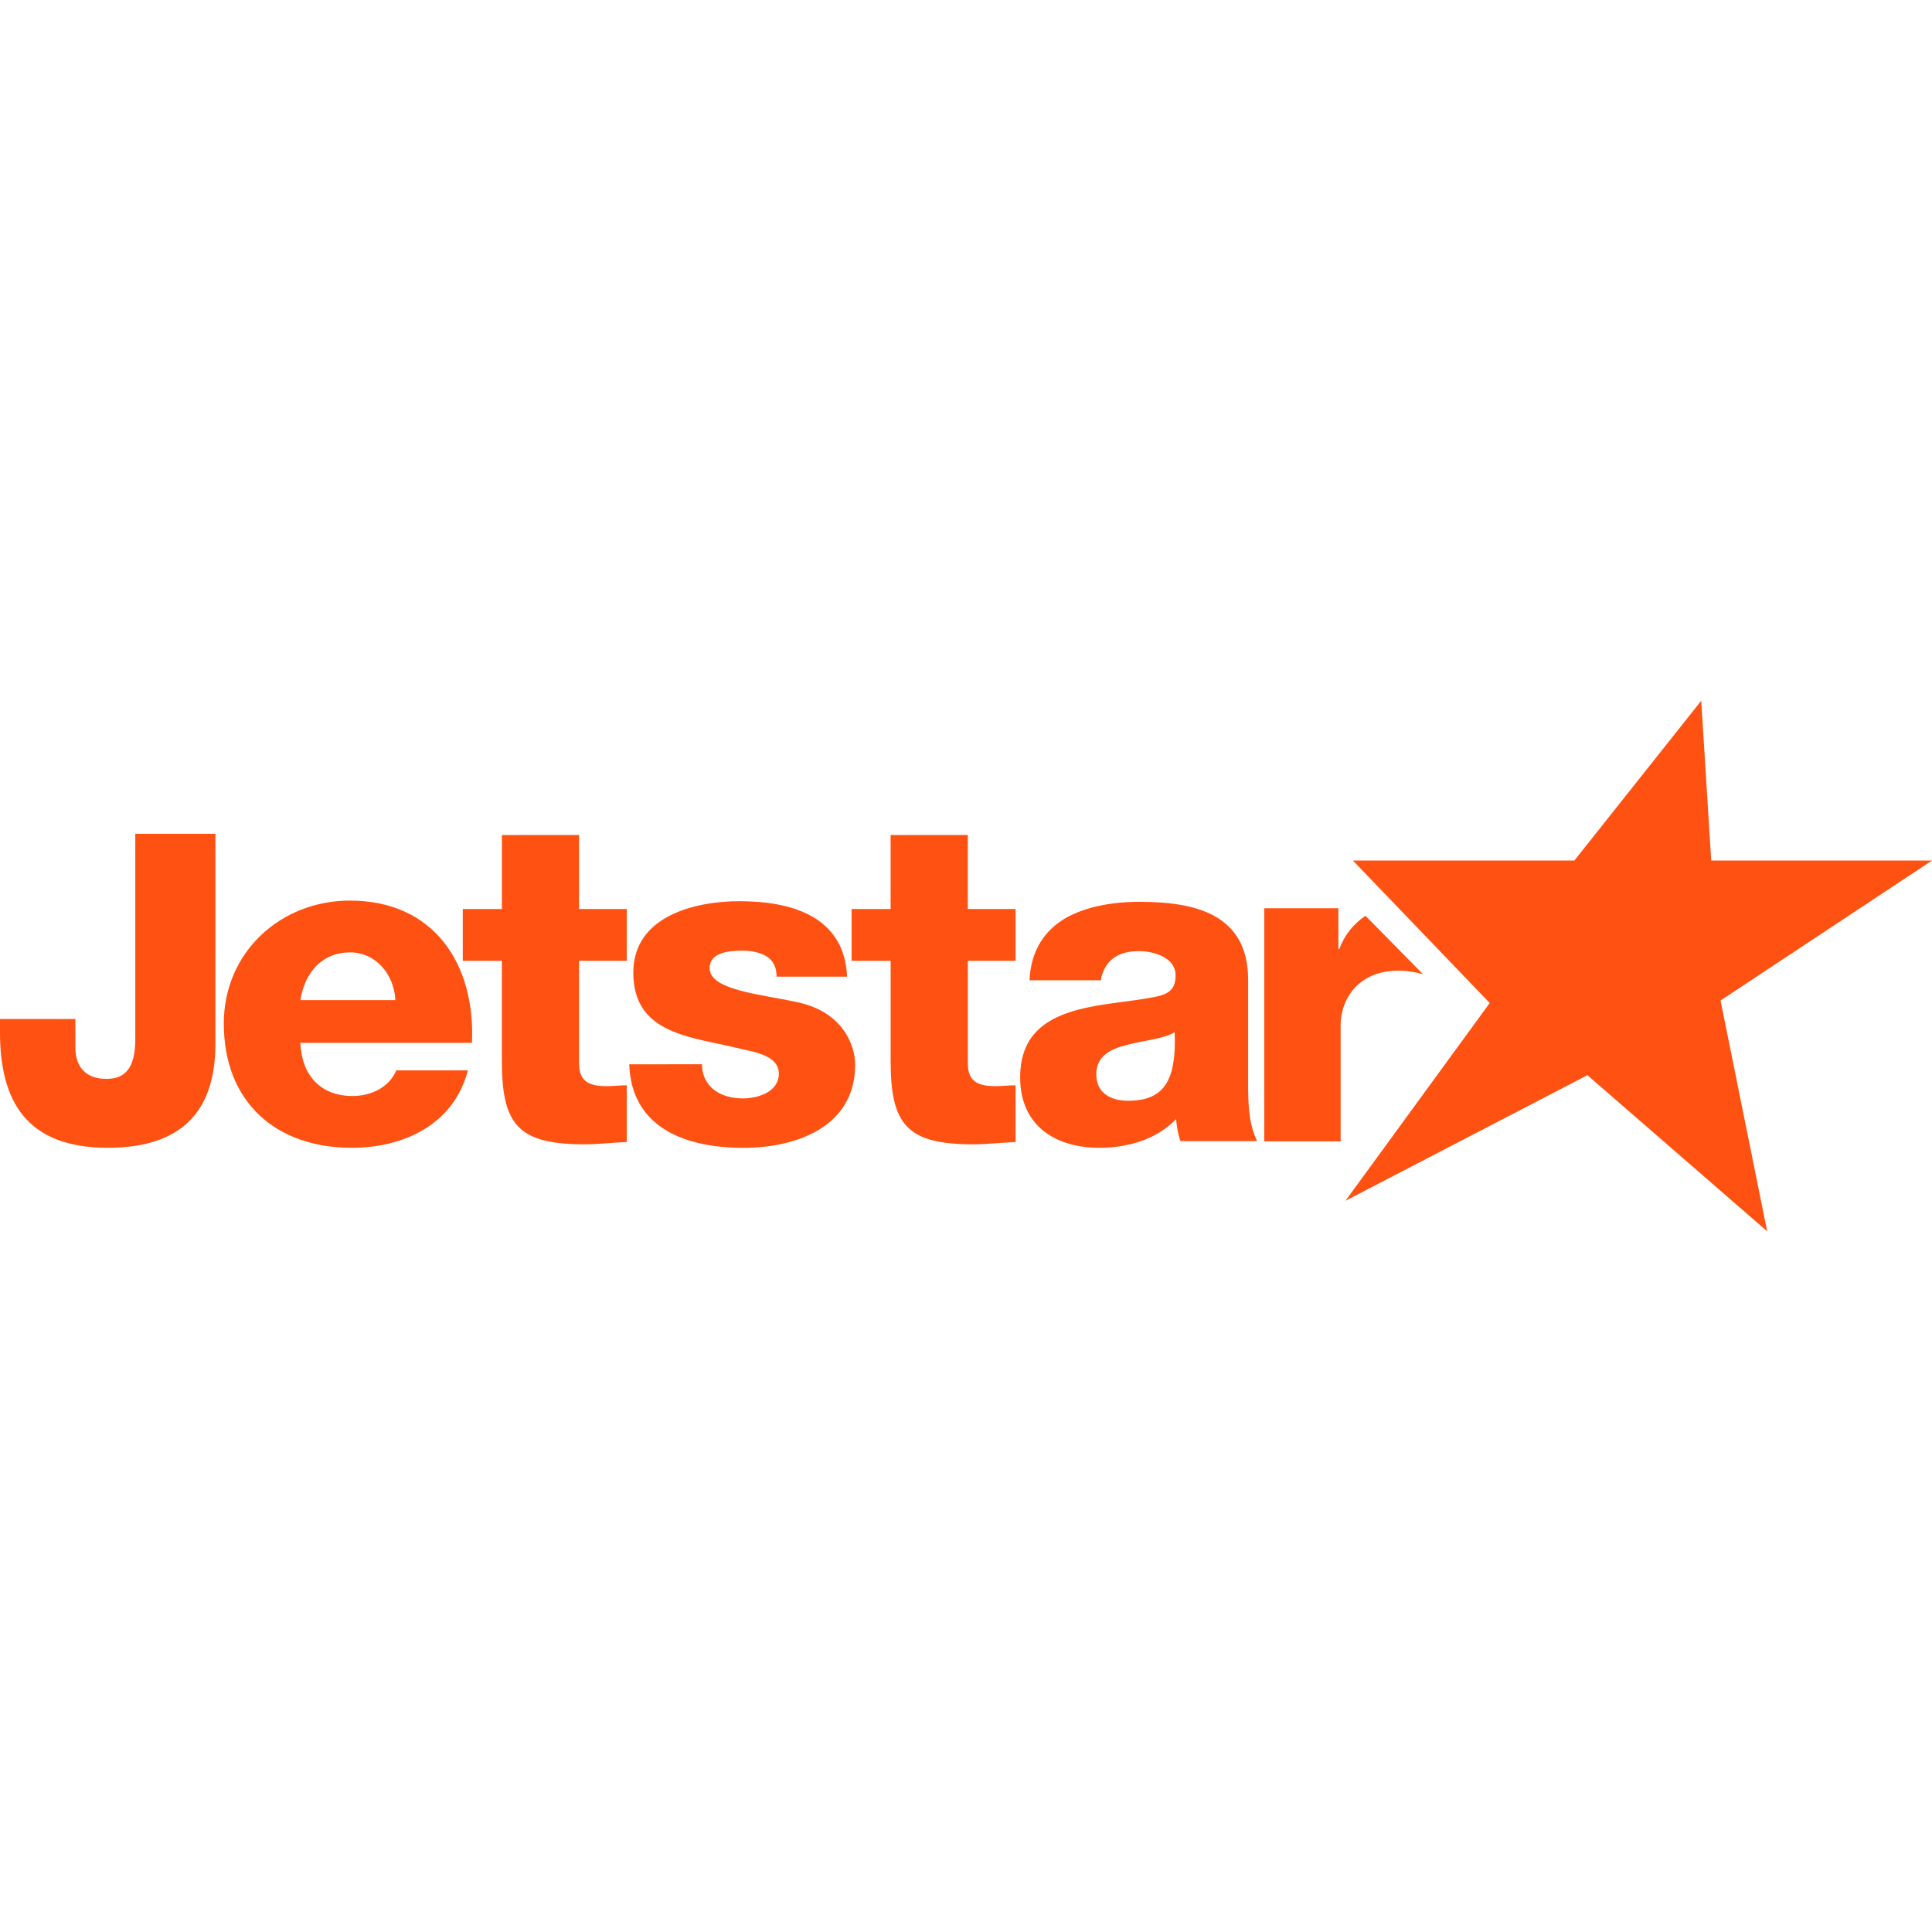
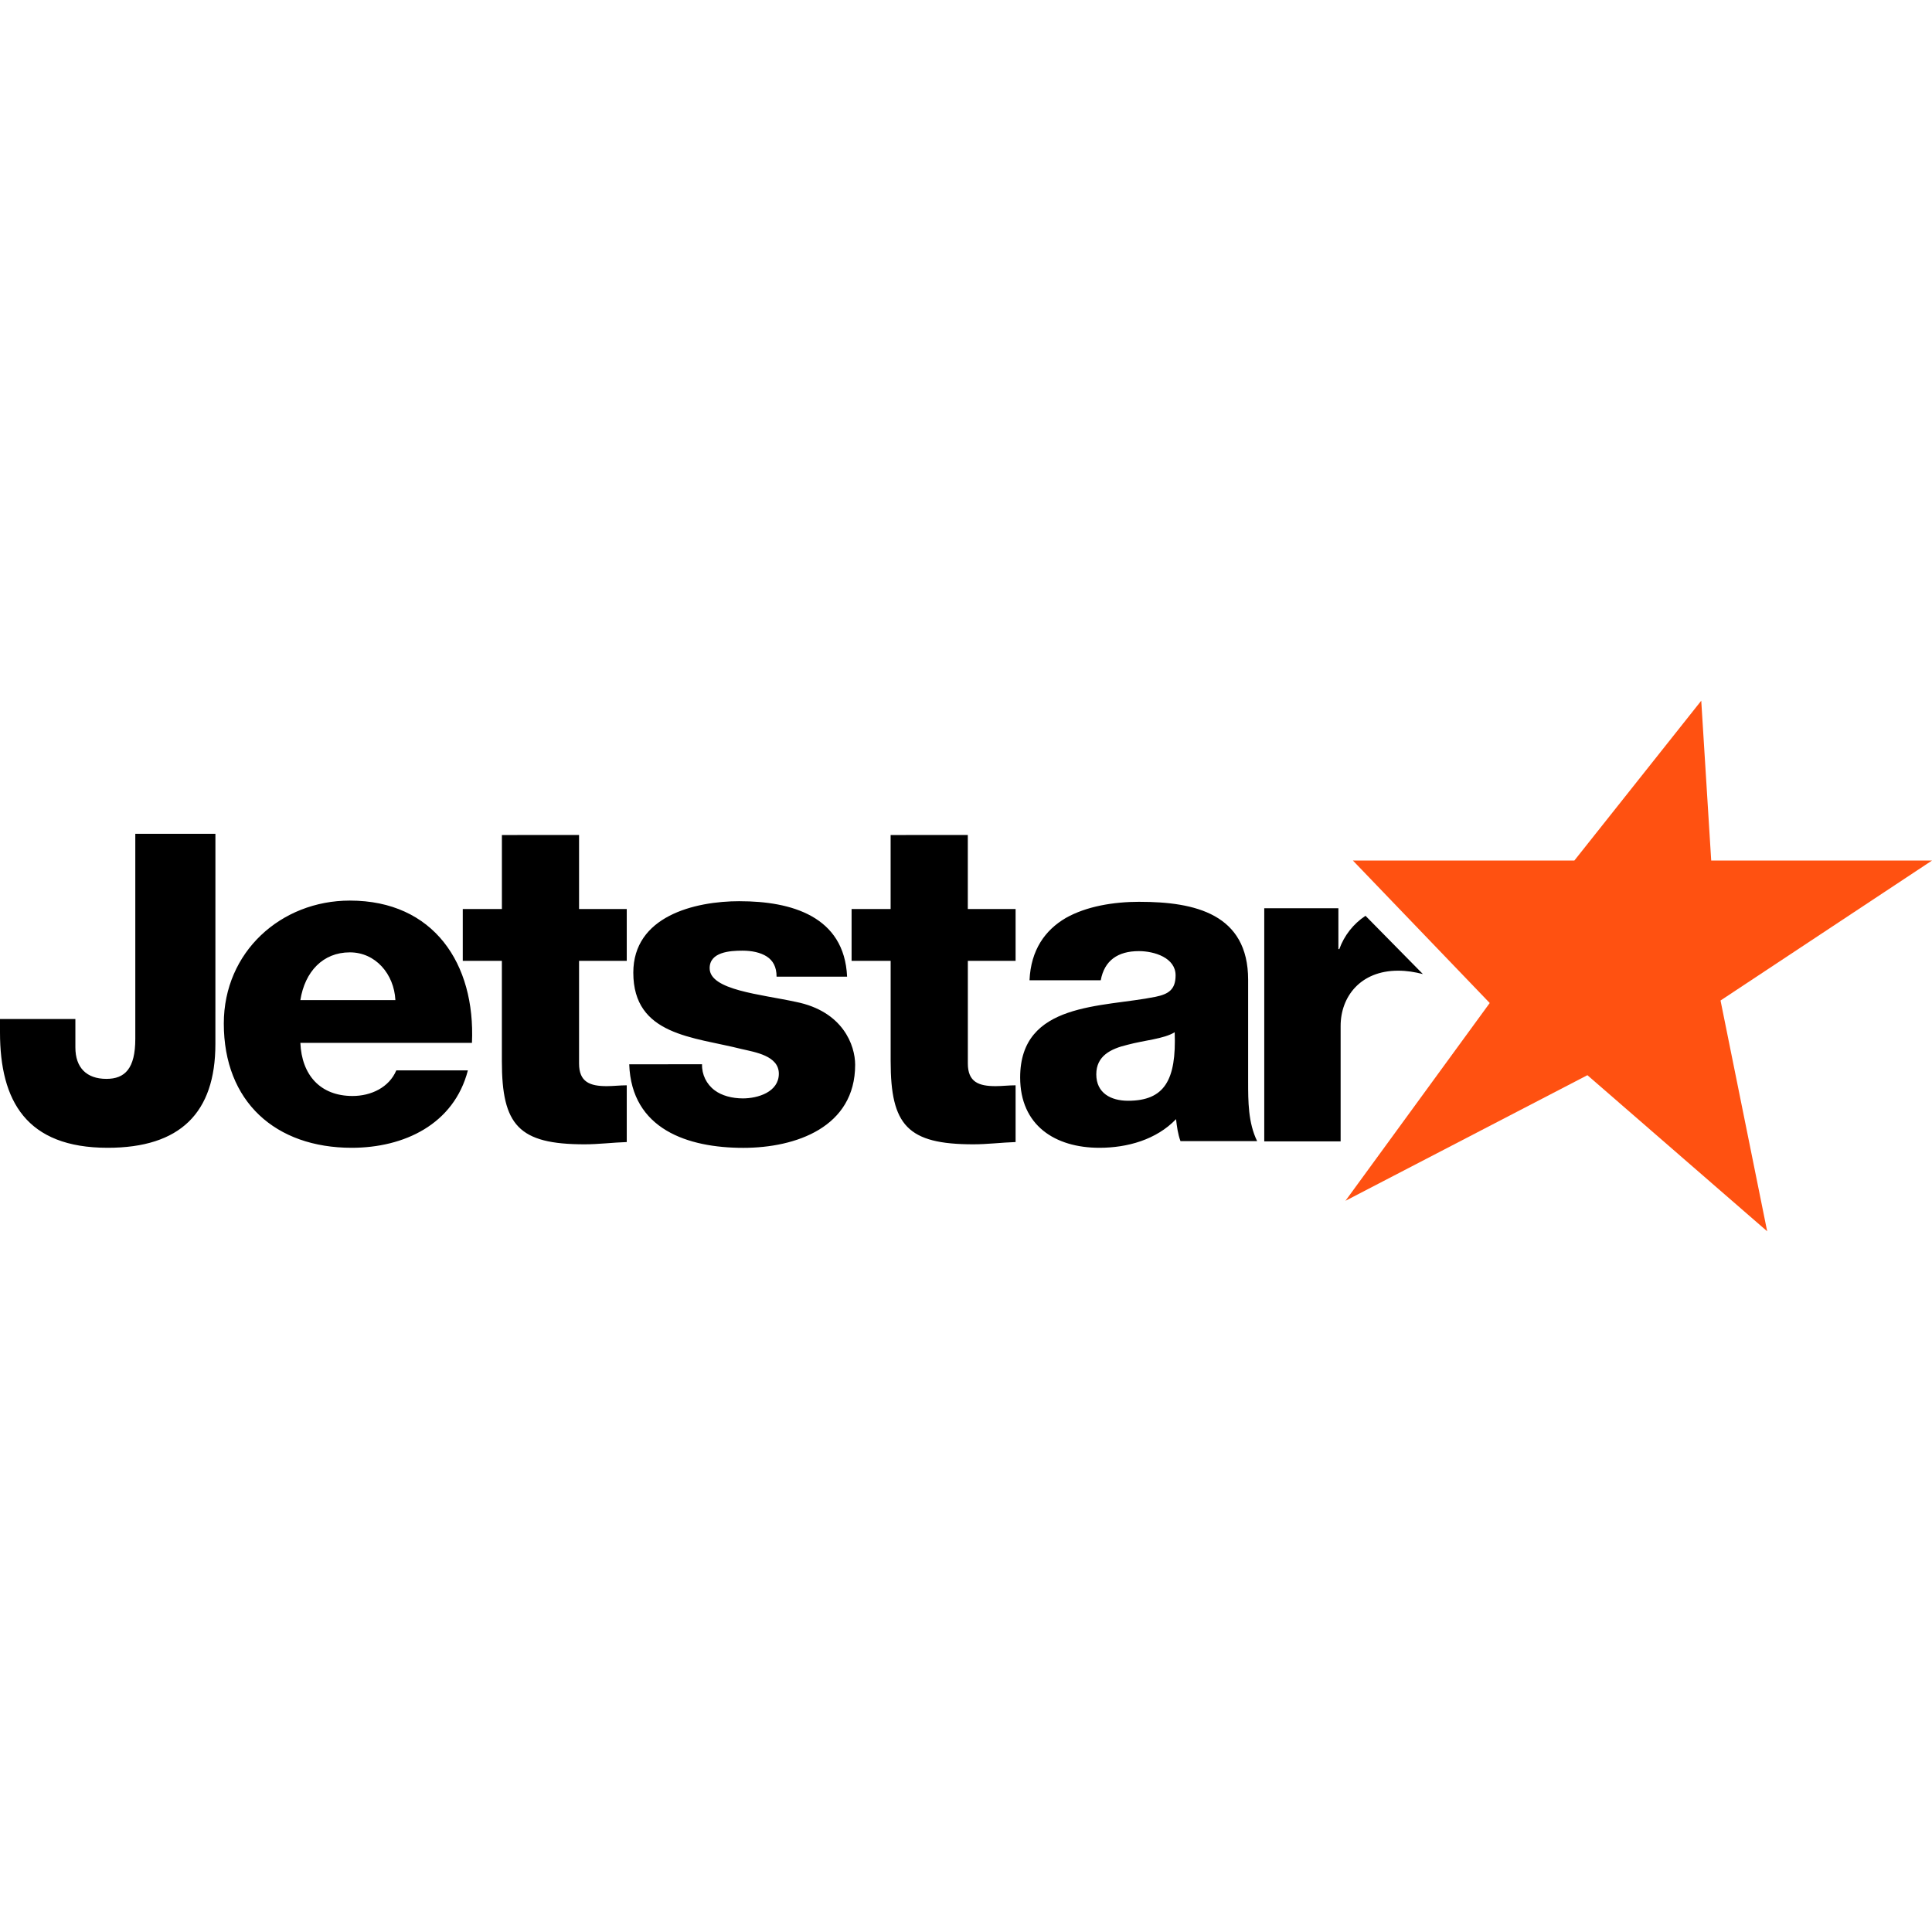
- <svg xmlns="http://www.w3.org/2000/svg" role="img" viewBox="0 0 64 64" fill="#ff5111">
-   <path d="M4.482 27.62v6.792c0 .985-.343 1.327-.957 1.327-.656 0-1.028-.37-1.028-1.041v-.942H0v.441c0 2.271.87 3.825 3.567 3.825 2.397 0 3.568-1.154 3.568-3.438l.001-6.964zm12.144.041v2.452H15.33v1.716h1.295v3.324c0 2.123.557 2.754 2.739 2.754.466 0 .932-.06 1.398-.075v-1.88c-.225 0-.45.028-.662.028-.557 0-.918-.135-.918-.75v-3.401h1.58v-1.716h-1.58V27.66Zm12.877 0v2.452H28.21v1.716h1.294v3.324c0 2.123.556 2.754 2.739 2.754.466 0 .932-.06 1.4-.075v-1.88c-.226 0-.452.028-.663.028-.557 0-.919-.135-.919-.75v-3.401h1.582v-1.716H32.06V27.66ZM11.59 29.833c-2.282 0-4.176 1.7-4.176 4.072 0 2.596 1.717 4.117 4.237 4.117 1.73 0 3.385-.775 3.848-2.564h-2.371c-.239.566-.837.848-1.448.848-1.075 0-1.686-.7-1.73-1.76h5.684c.119-2.624-1.269-4.713-4.044-4.713Zm12.916.02c-1.518 0-3.527.507-3.527 2.367 0 2.084 1.994 2.127 3.585 2.53.447.104 1.236.223 1.236.817 0 .61-.699.819-1.19.819-.356 0-.7-.09-.937-.269a1.036 1.036 0 0 1-.417-.862l-2.412.001c.074 2.157 1.949 2.768 3.779 2.768 1.742 0 3.705-.685 3.705-2.752 0-.641-.4-1.771-1.963-2.083-1.162-.254-2.857-.388-2.857-1.116 0-.537.67-.581 1.087-.581.313 0 .596.06.803.192.208.135.327.343.327.67h2.336c-.089-2.009-1.86-2.5-3.555-2.5zm13.25.02c-.877 0-1.767.15-2.45.536-.683.4-1.157 1.054-1.202 2.063h2.36c.12-.653.564-.965 1.261-.965.52 0 1.218.223 1.218.802 0 .475-.238.624-.668.712-1.752.357-4.481.162-4.481 2.671 0 1.589 1.156 2.33 2.626 2.33.92 0 1.884-.266 2.538-.949.029.252.06.49.147.728h2.539c-.298-.61-.298-1.322-.298-1.974v-3.37c0-2.182-1.765-2.583-3.59-2.583zm4.124.213v7.723h2.53v-3.824c0-.965.654-1.83 1.904-1.83.29 0 .55.044.821.112l-1.901-1.93a2.227 2.227 0 0 0-.868 1.104h-.03v-1.355zm-30.29 1.462c.851 0 1.463.717 1.508 1.581H9.95c.149-.94.745-1.581 1.64-1.581zm27.323 2.646c.06 1.588-.34 2.27-1.544 2.27-.564 0-1.053-.25-1.053-.875 0-.609.474-.847 1.038-.98.549-.149 1.203-.193 1.559-.415z" />
-   <path d="m52.585 35.617-8.015 4.161 4.779-6.552-4.532-4.719h7.335l4.204-5.295.33 5.295H64l-7.005 4.636 1.545 7.645z" />
+ <svg xmlns="http://www.w3.org/2000/svg" role="img" viewBox="0 0 64 64">
+   <path fill="#000000" d="M4.482 27.62v6.792c0 .985-.343 1.327-.957 1.327-.656 0-1.028-.37-1.028-1.041v-.942H0v.441c0 2.271.87 3.825 3.567 3.825 2.397 0 3.568-1.154 3.568-3.438l.001-6.964zm12.144.041v2.452H15.33v1.716h1.295v3.324c0 2.123.557 2.754 2.739 2.754.466 0 .932-.06 1.398-.075v-1.88c-.225 0-.45.028-.662.028-.557 0-.918-.135-.918-.75v-3.401h1.58v-1.716h-1.58V27.66Zm12.877 0v2.452H28.21v1.716h1.294v3.324c0 2.123.556 2.754 2.739 2.754.466 0 .932-.06 1.4-.075v-1.88c-.226 0-.452.028-.663.028-.557 0-.919-.135-.919-.75v-3.401h1.582v-1.716H32.06V27.66ZM11.59 29.833c-2.282 0-4.176 1.7-4.176 4.072 0 2.596 1.717 4.117 4.237 4.117 1.73 0 3.385-.775 3.848-2.564h-2.371c-.239.566-.837.848-1.448.848-1.075 0-1.686-.7-1.73-1.76h5.684c.119-2.624-1.269-4.713-4.044-4.713Zm12.916.02c-1.518 0-3.527.507-3.527 2.367 0 2.084 1.994 2.127 3.585 2.53.447.104 1.236.223 1.236.817 0 .61-.699.819-1.19.819-.356 0-.7-.09-.937-.269a1.036 1.036 0 0 1-.417-.862l-2.412.001c.074 2.157 1.949 2.768 3.779 2.768 1.742 0 3.705-.685 3.705-2.752 0-.641-.4-1.771-1.963-2.083-1.162-.254-2.857-.388-2.857-1.116 0-.537.67-.581 1.087-.581.313 0 .596.06.803.192.208.135.327.343.327.67h2.336c-.089-2.009-1.86-2.5-3.555-2.5zm13.25.02c-.877 0-1.767.15-2.45.536-.683.4-1.157 1.054-1.202 2.063h2.36c.12-.653.564-.965 1.261-.965.52 0 1.218.223 1.218.802 0 .475-.238.624-.668.712-1.752.357-4.481.162-4.481 2.671 0 1.589 1.156 2.33 2.626 2.33.92 0 1.884-.266 2.538-.949.029.252.06.49.147.728h2.539c-.298-.61-.298-1.322-.298-1.974v-3.37c0-2.182-1.765-2.583-3.59-2.583zm4.124.213v7.723h2.53v-3.824c0-.965.654-1.83 1.904-1.83.29 0 .55.044.821.112l-1.901-1.93a2.227 2.227 0 0 0-.868 1.104h-.03v-1.355zm-30.29 1.462c.851 0 1.463.717 1.508 1.581H9.95c.149-.94.745-1.581 1.64-1.581zm27.323 2.646c.06 1.588-.34 2.27-1.544 2.27-.564 0-1.053-.25-1.053-.875 0-.609.474-.847 1.038-.98.549-.149 1.203-.193 1.559-.415z" />
+   <path fill="#ff5111" d="m52.585 35.617-8.015 4.161 4.779-6.552-4.532-4.719h7.335l4.204-5.295.33 5.295H64l-7.005 4.636 1.545 7.645z" />
</svg>
